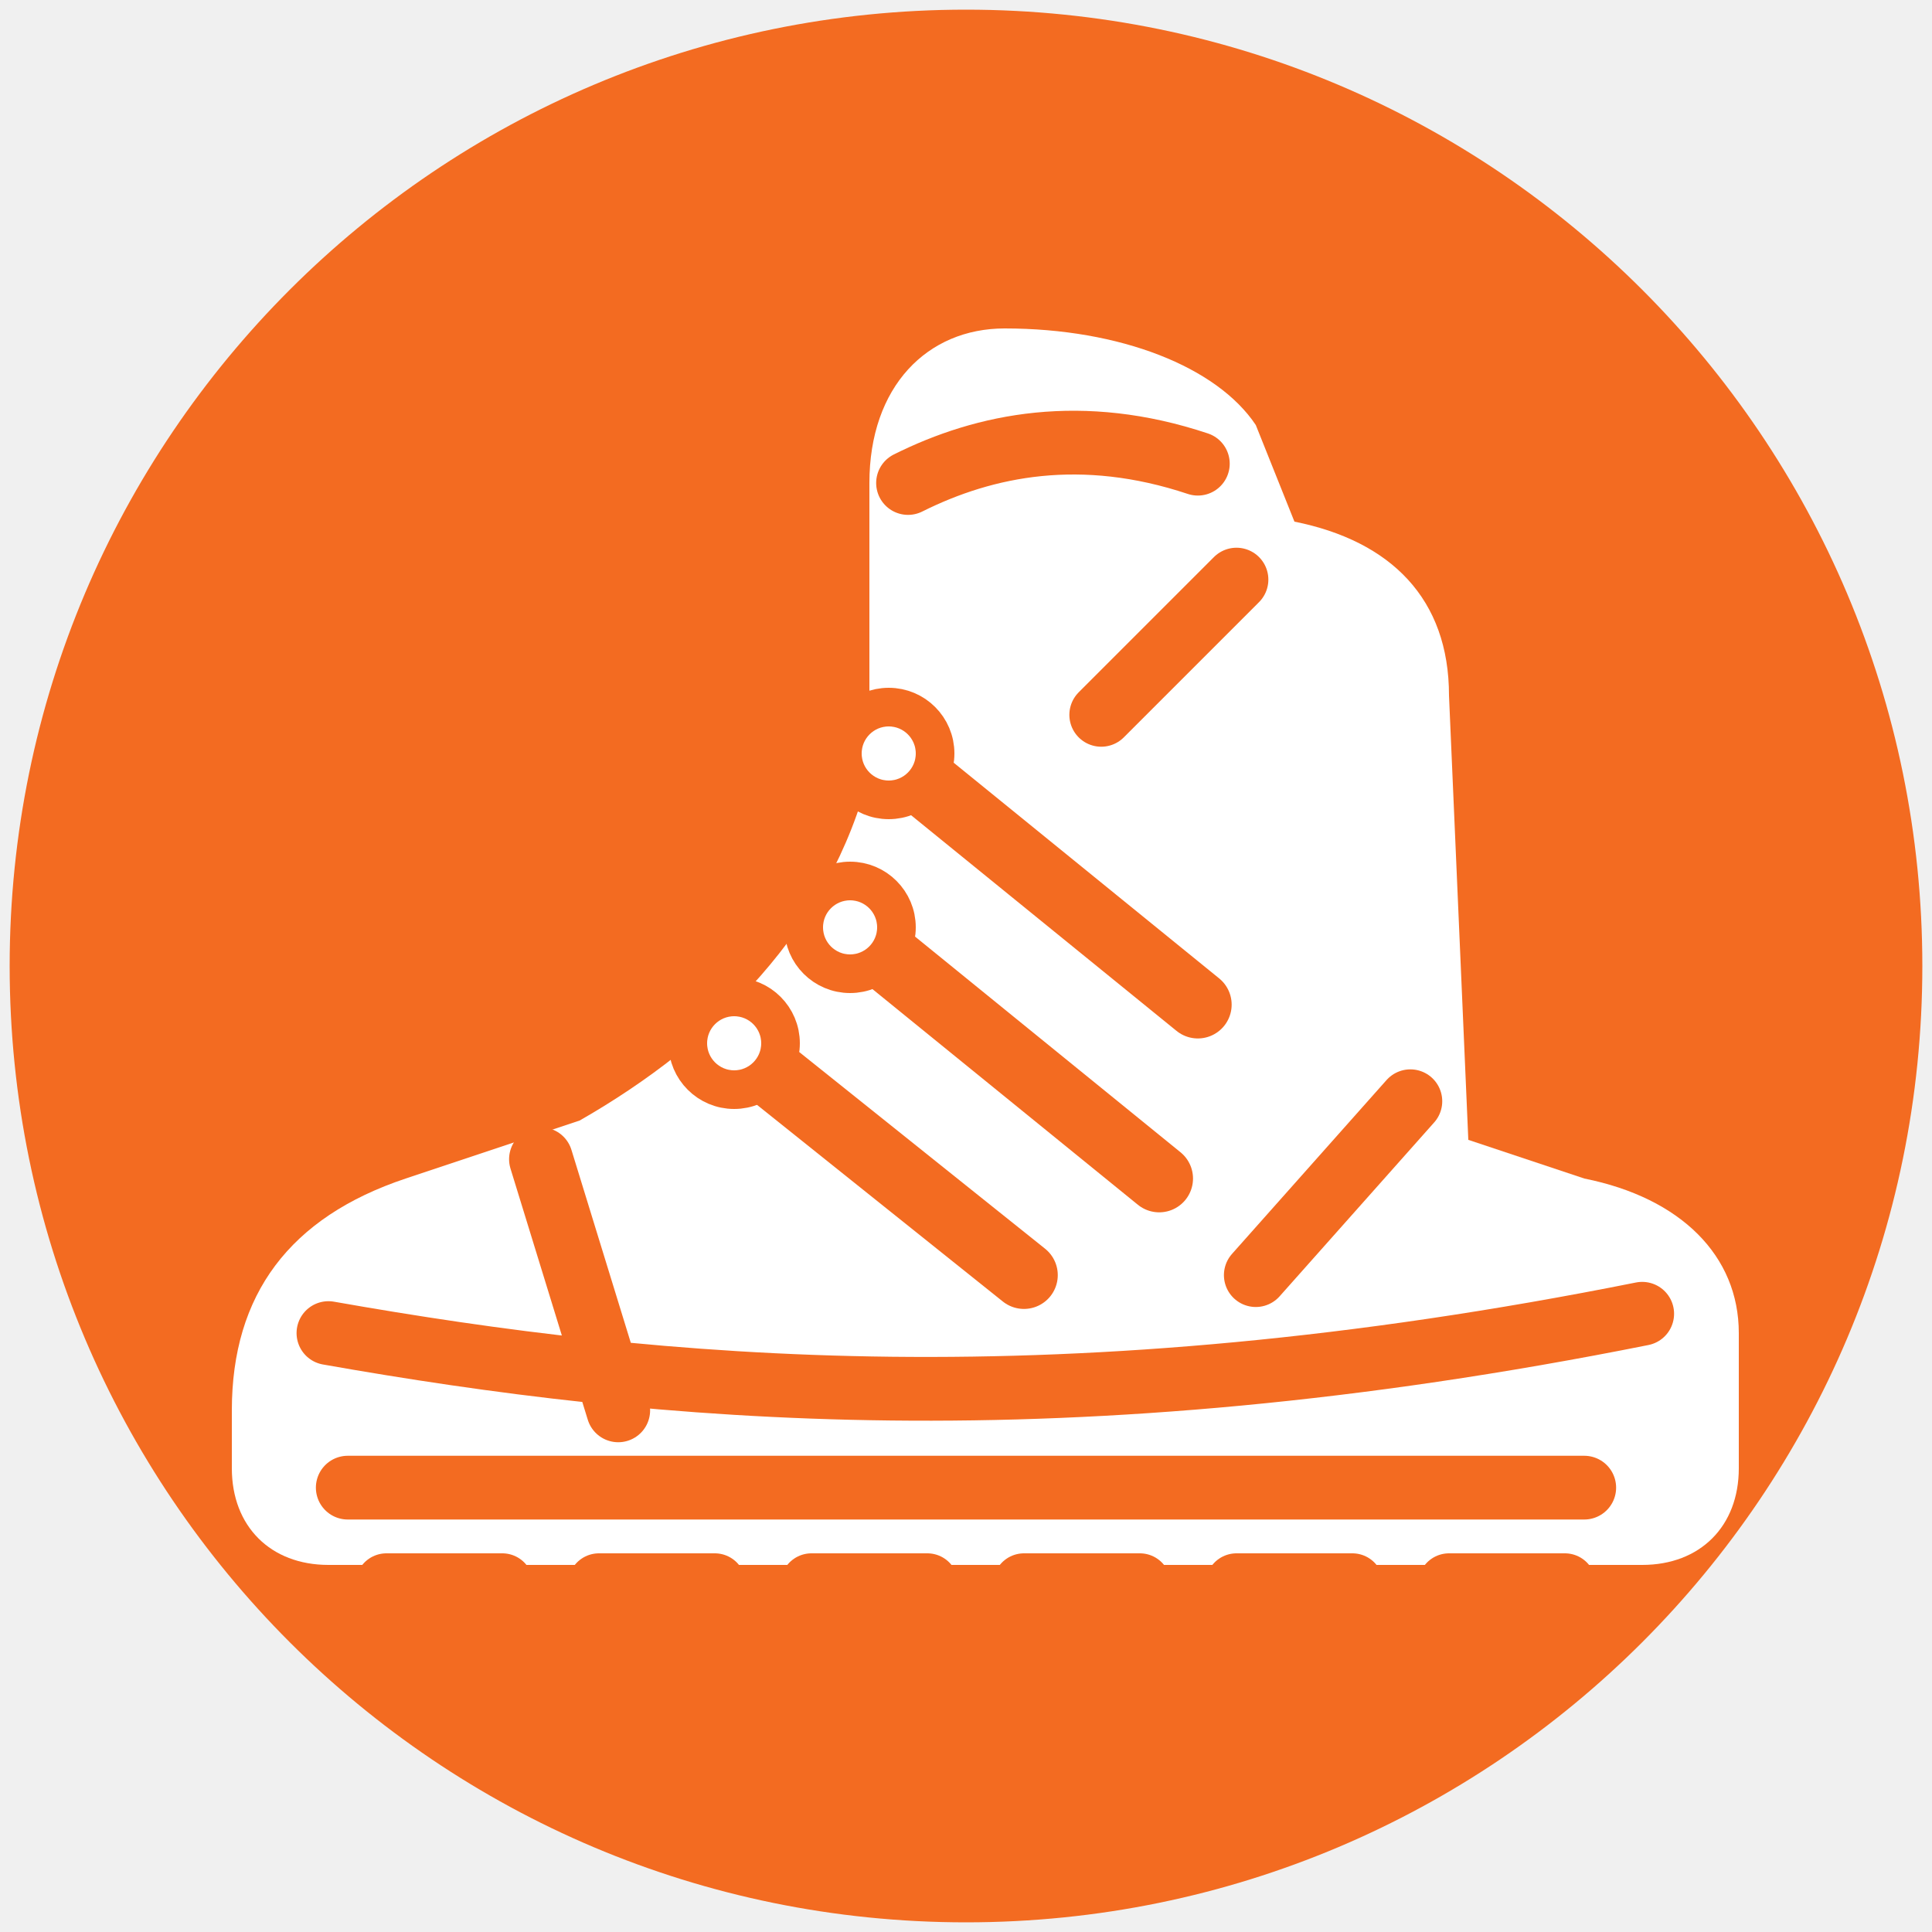
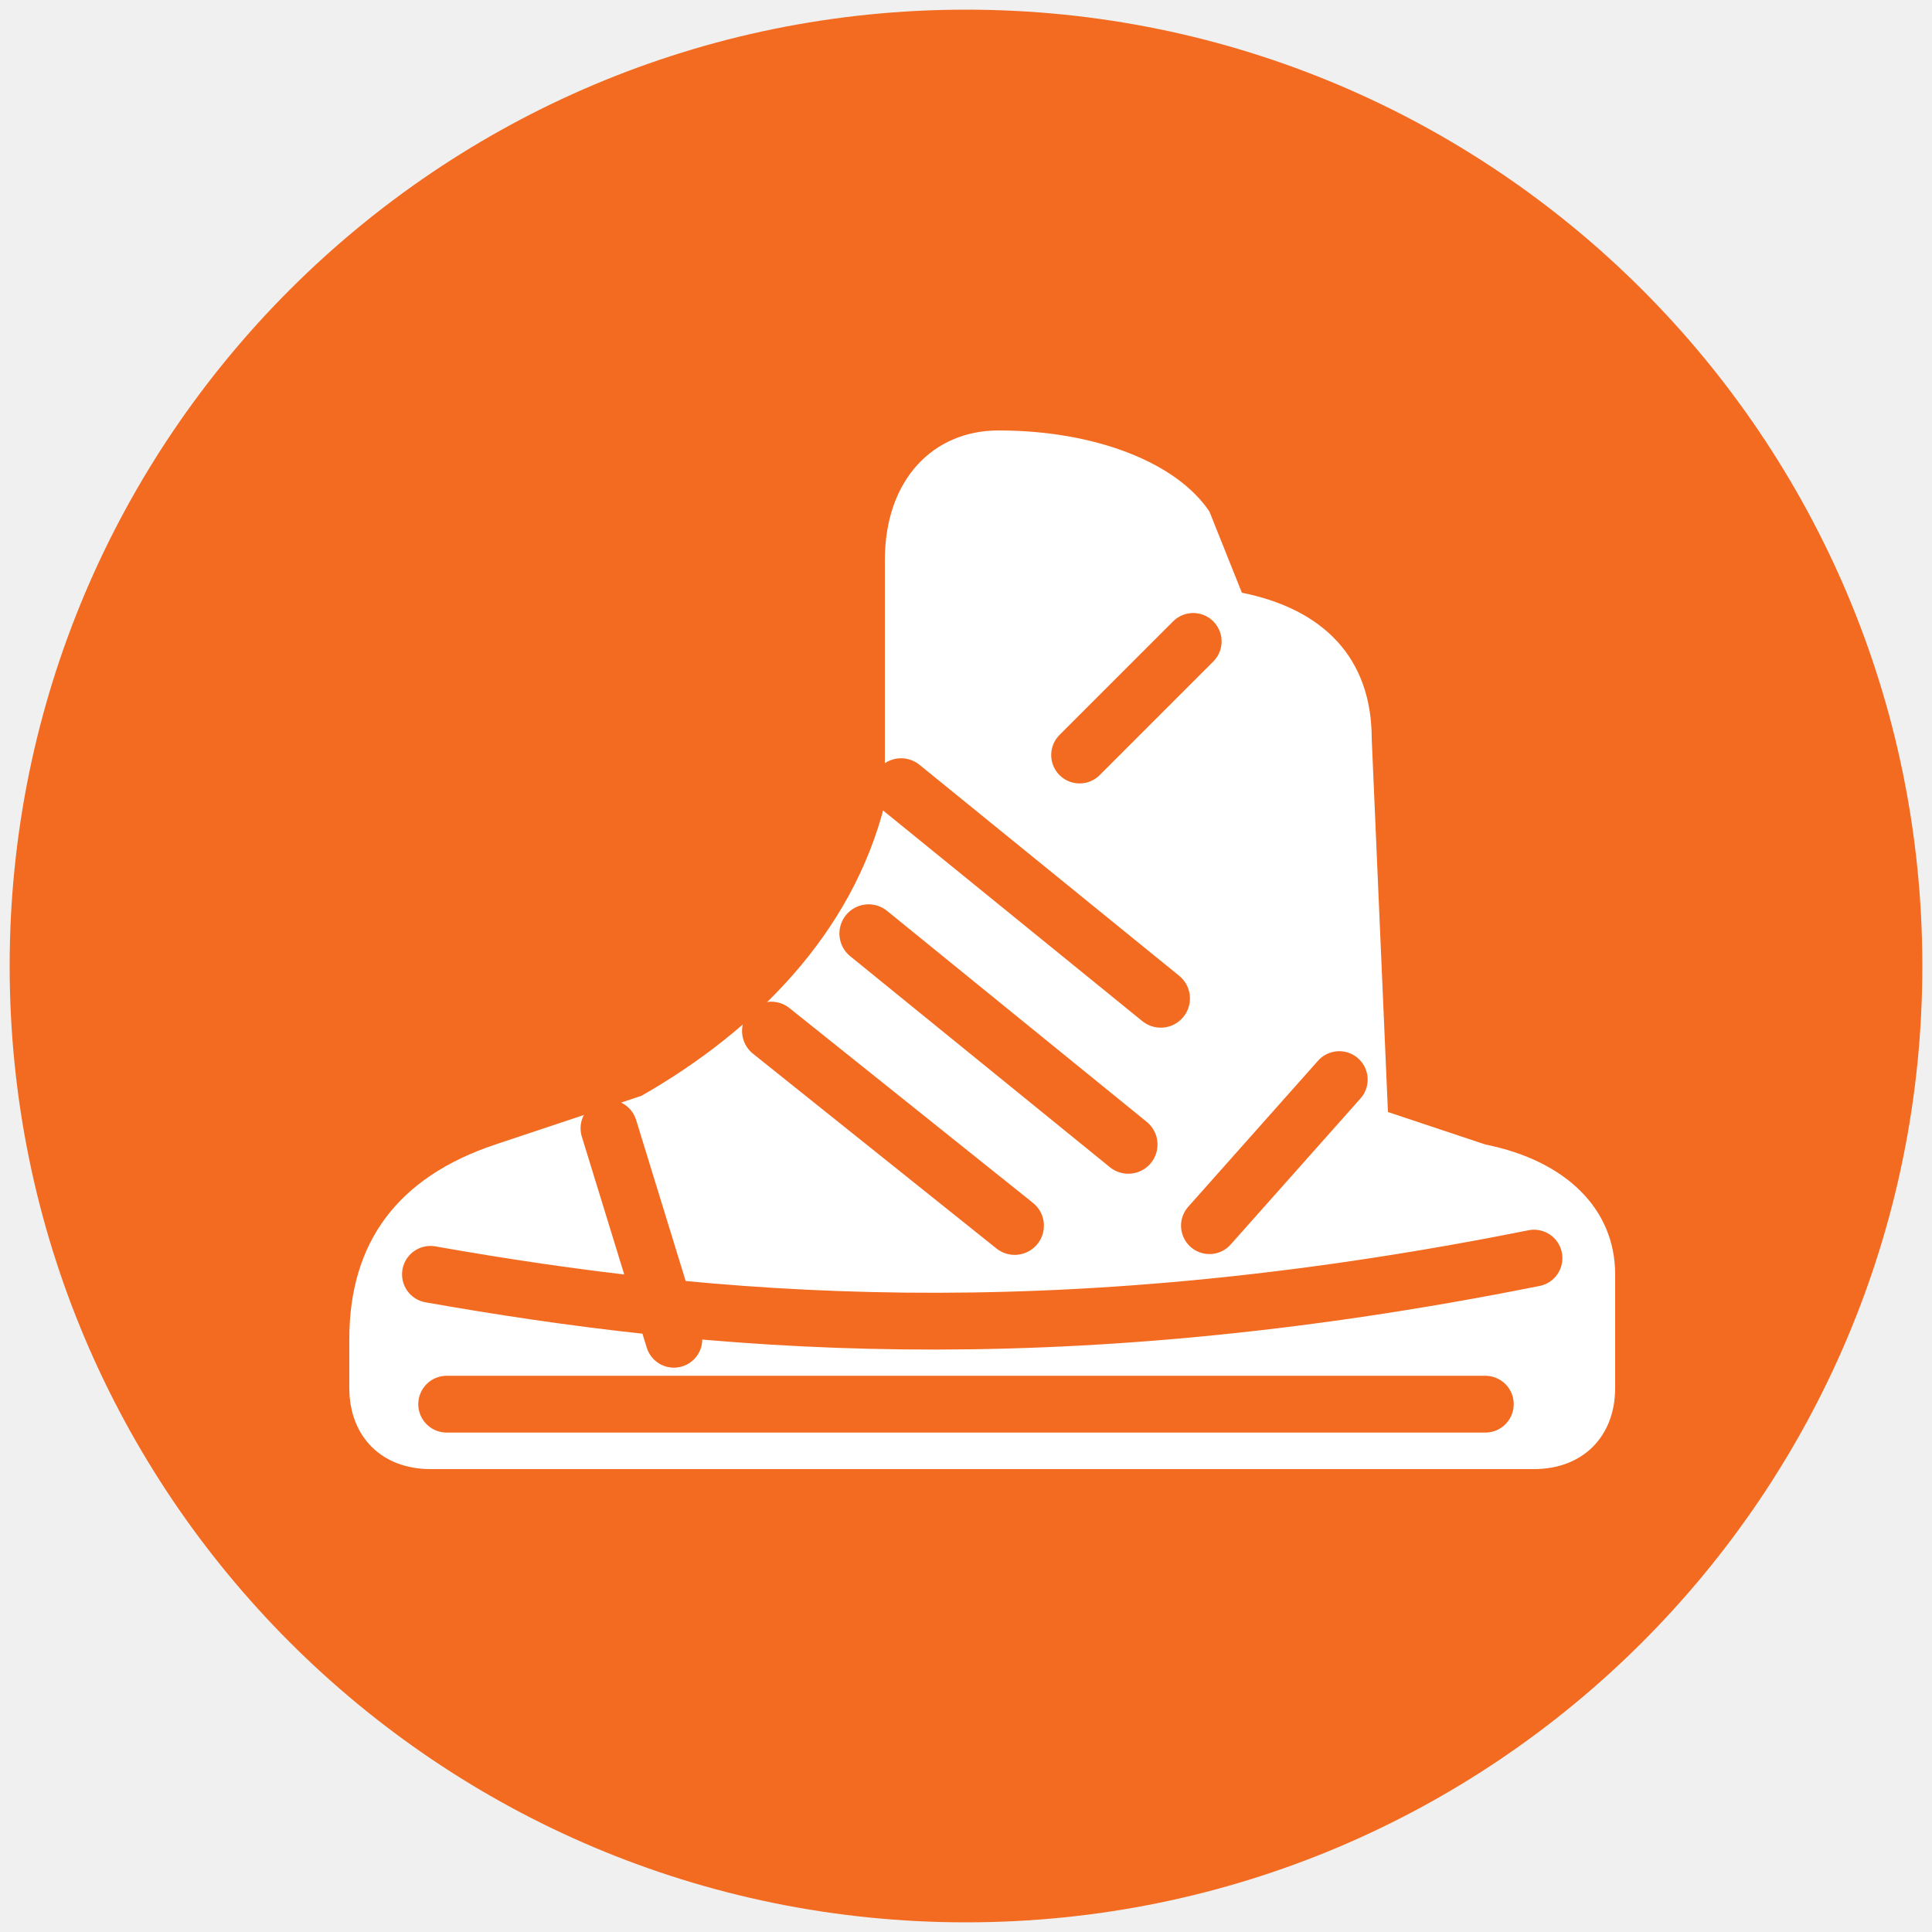
- <svg xmlns="http://www.w3.org/2000/svg" viewBox="0 0 100 100" role="img" aria-labelledby="title">
+ <svg xmlns="http://www.w3.org/2000/svg" viewBox="0 0 100 100" role="img" aria-labelledby="ppe-boots-title">
  <circle cx="50" cy="50" r="49.5" fill="#F36B21" />
-   <path fill="#fff" d="M52 17c-4 0-7 3-7 8v15c-2 8-8 14-15 18l-9 3c-6 2-9 6-9 12v3c0 3 2 5 5 5h68c3 0 5-2 5-5v-7c0-4-3-7-8-8l-6-2-1-23c0-5-3-8-8-9l-2-5c-2-3-7-5-13-5z" />
-   <path d="M17 69c17 3 38 5 68-1M18 77h64M28 60l4 13M64 30l-7 7M62 24c-6-2-11-1-15 1M73 57l-8 9" fill="none" stroke="#F36B21" stroke-width="3.3" stroke-linecap="round" />
-   <path d="M46 39l16 13m-18-4 16 13m-22-7 15 12" fill="none" stroke="#F36B21" stroke-width="3.5" stroke-linecap="round" />
-   <circle cx="46" cy="39" r="2.4" fill="#fff" stroke="#F36B21" stroke-width="2" />
-   <circle cx="44" cy="48" r="2.4" fill="#fff" stroke="#F36B21" stroke-width="2" />
-   <circle cx="38" cy="54" r="2.4" fill="#fff" stroke="#F36B21" stroke-width="2" />
-   <path d="M20 82h6m5 0h6m5 0h6m5 0h6m5 0h6m5 0h6" fill="none" stroke="#F36B21" stroke-width="3.2" stroke-linecap="round" />
+   <g transform="translate(50 50) scale(.84) translate(-50 -50)">
+     <path fill="#fff" d="M52 17c-4 0-7 3-7 8v15c-2 8-8 14-15 18l-9 3c-6 2-9 6-9 12v3c0 3 2 5 5 5h68c3 0 5-2 5-5v-7c0-4-3-7-8-8l-6-2-1-23c0-5-3-8-8-9l-2-5c-2-3-7-5-13-5z" />
+     <path d="M17 69c17 3 38 5 68-1M18 77h64M28 60l4 13M64 30l-7 7M73 57l-8 9" fill="none" stroke="#F36B21" stroke-width="3.5" stroke-linecap="round" />
+     <path d="M46 39l16 13m-18-4 16 13m-22-7 15 12" fill="none" stroke="#F36B21" stroke-width="3.6" stroke-linecap="round" />
+   </g>
</svg>
